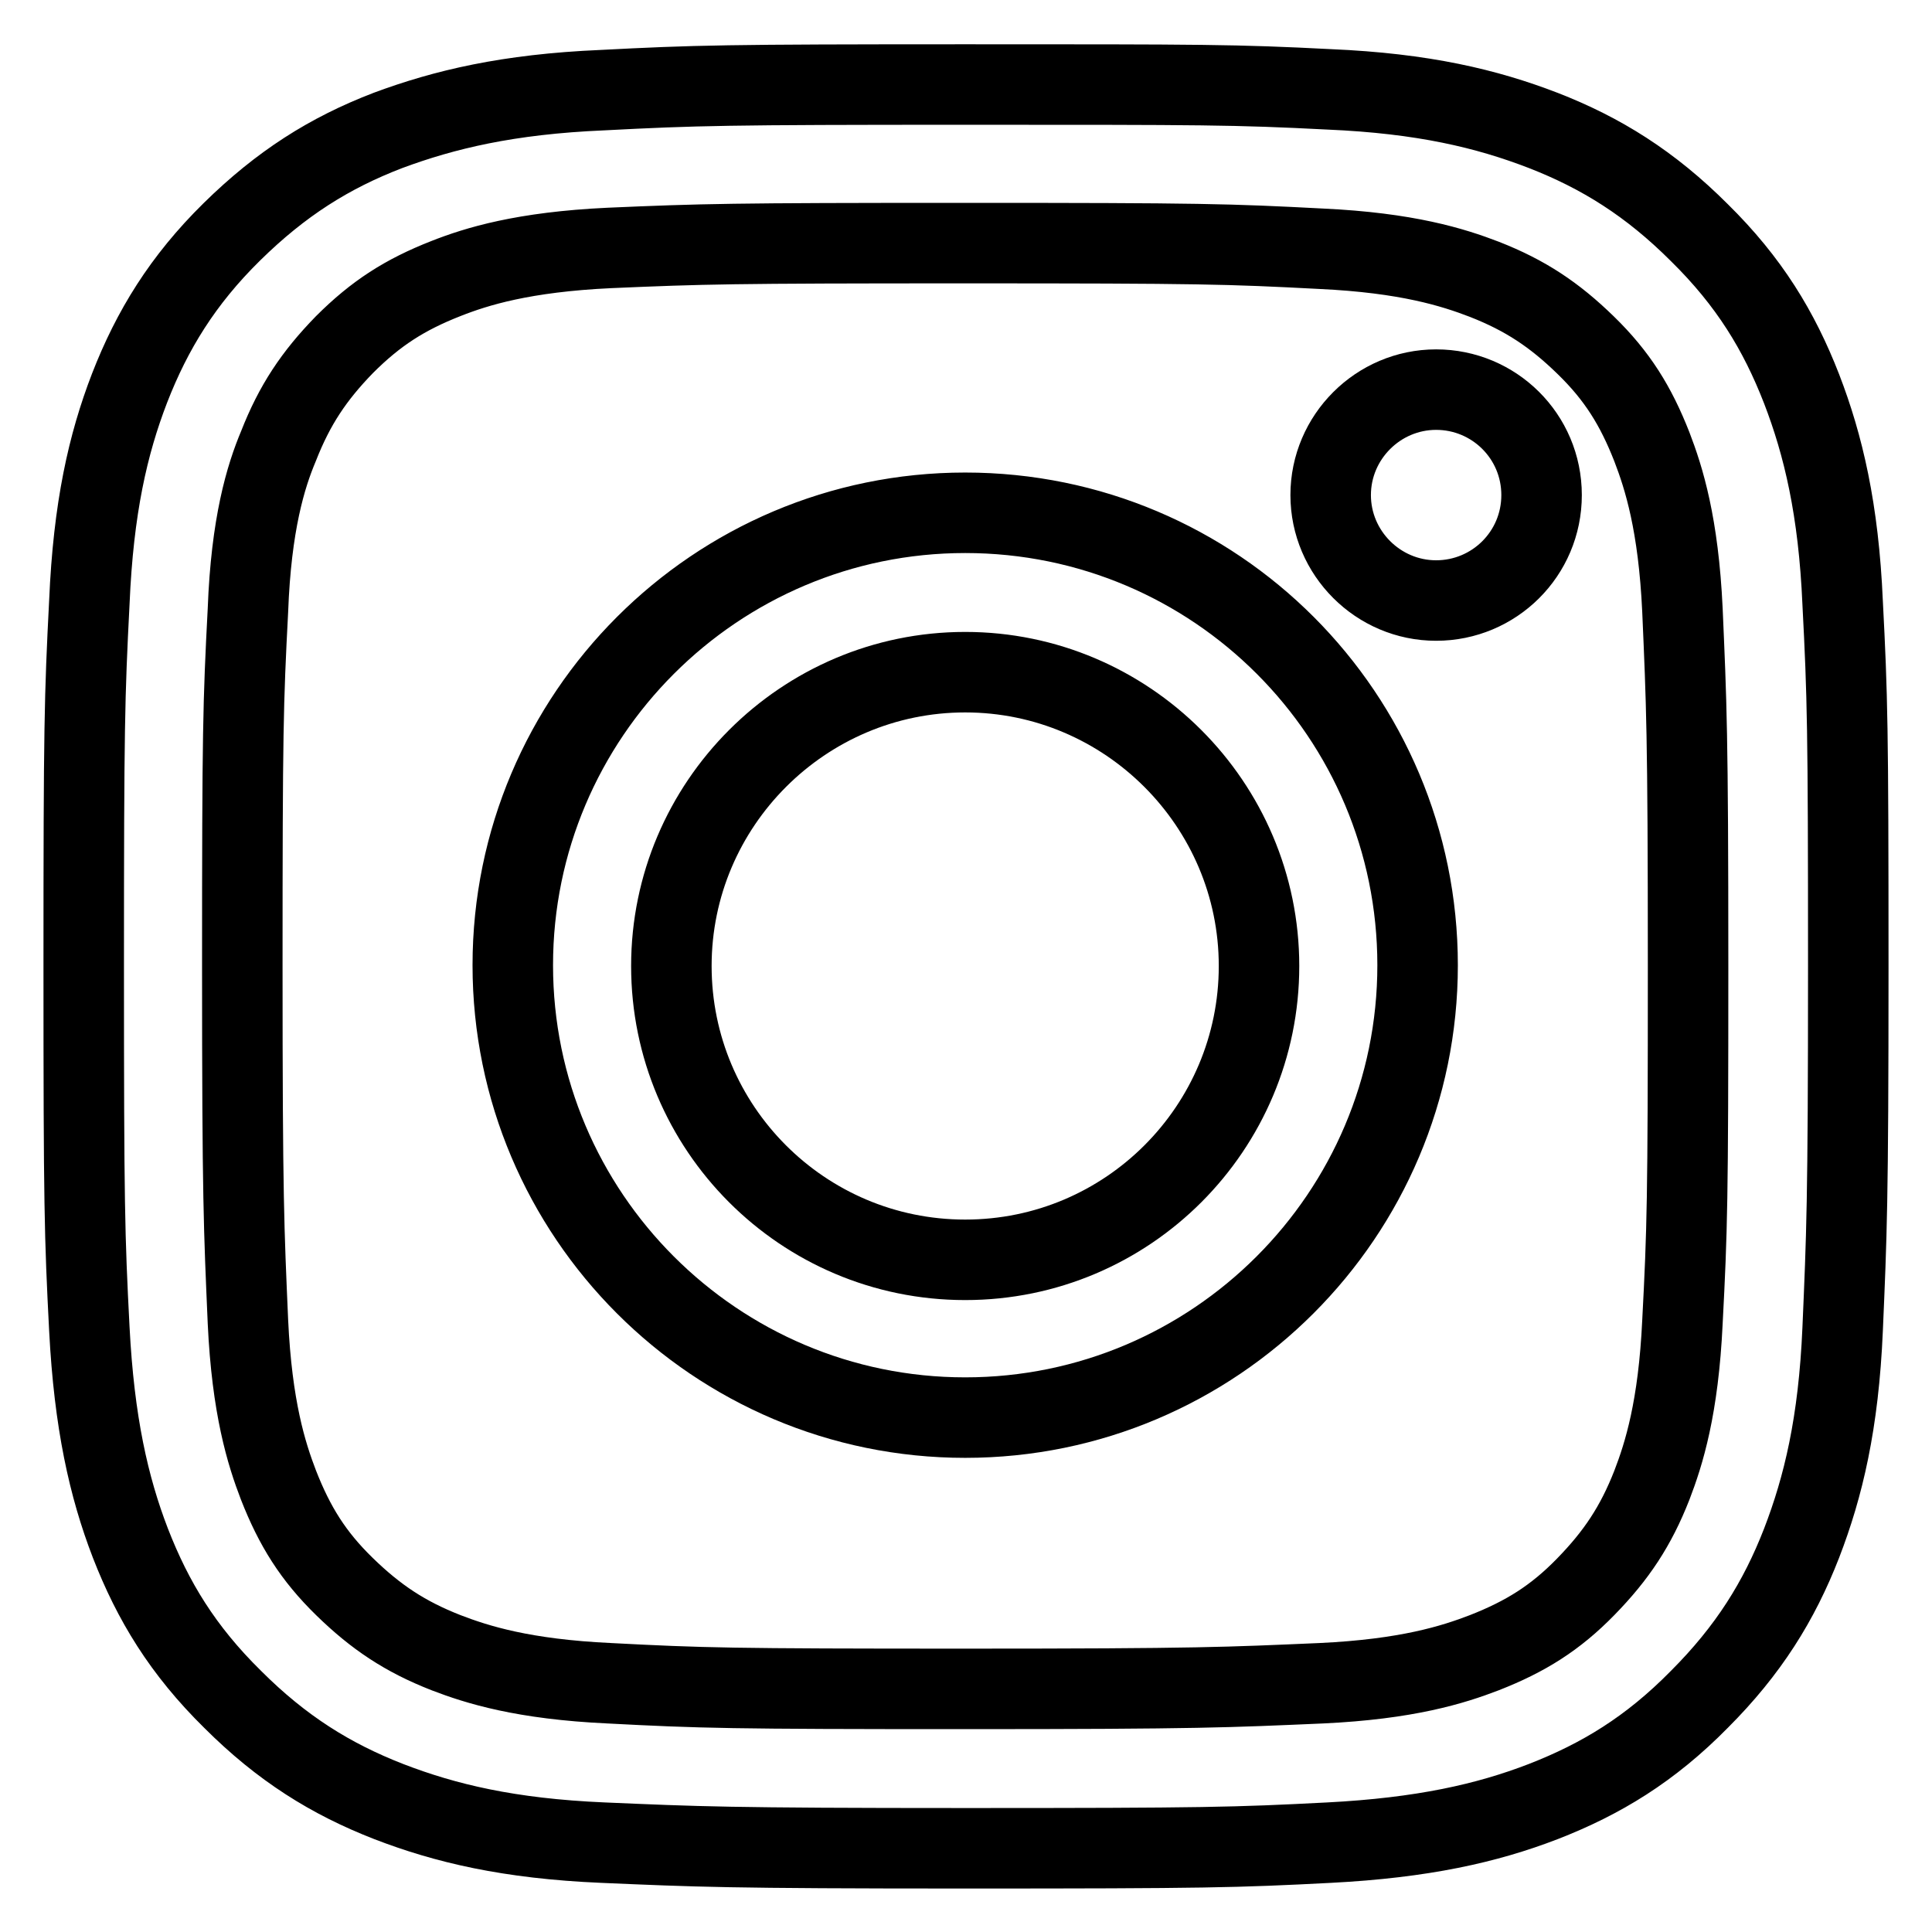
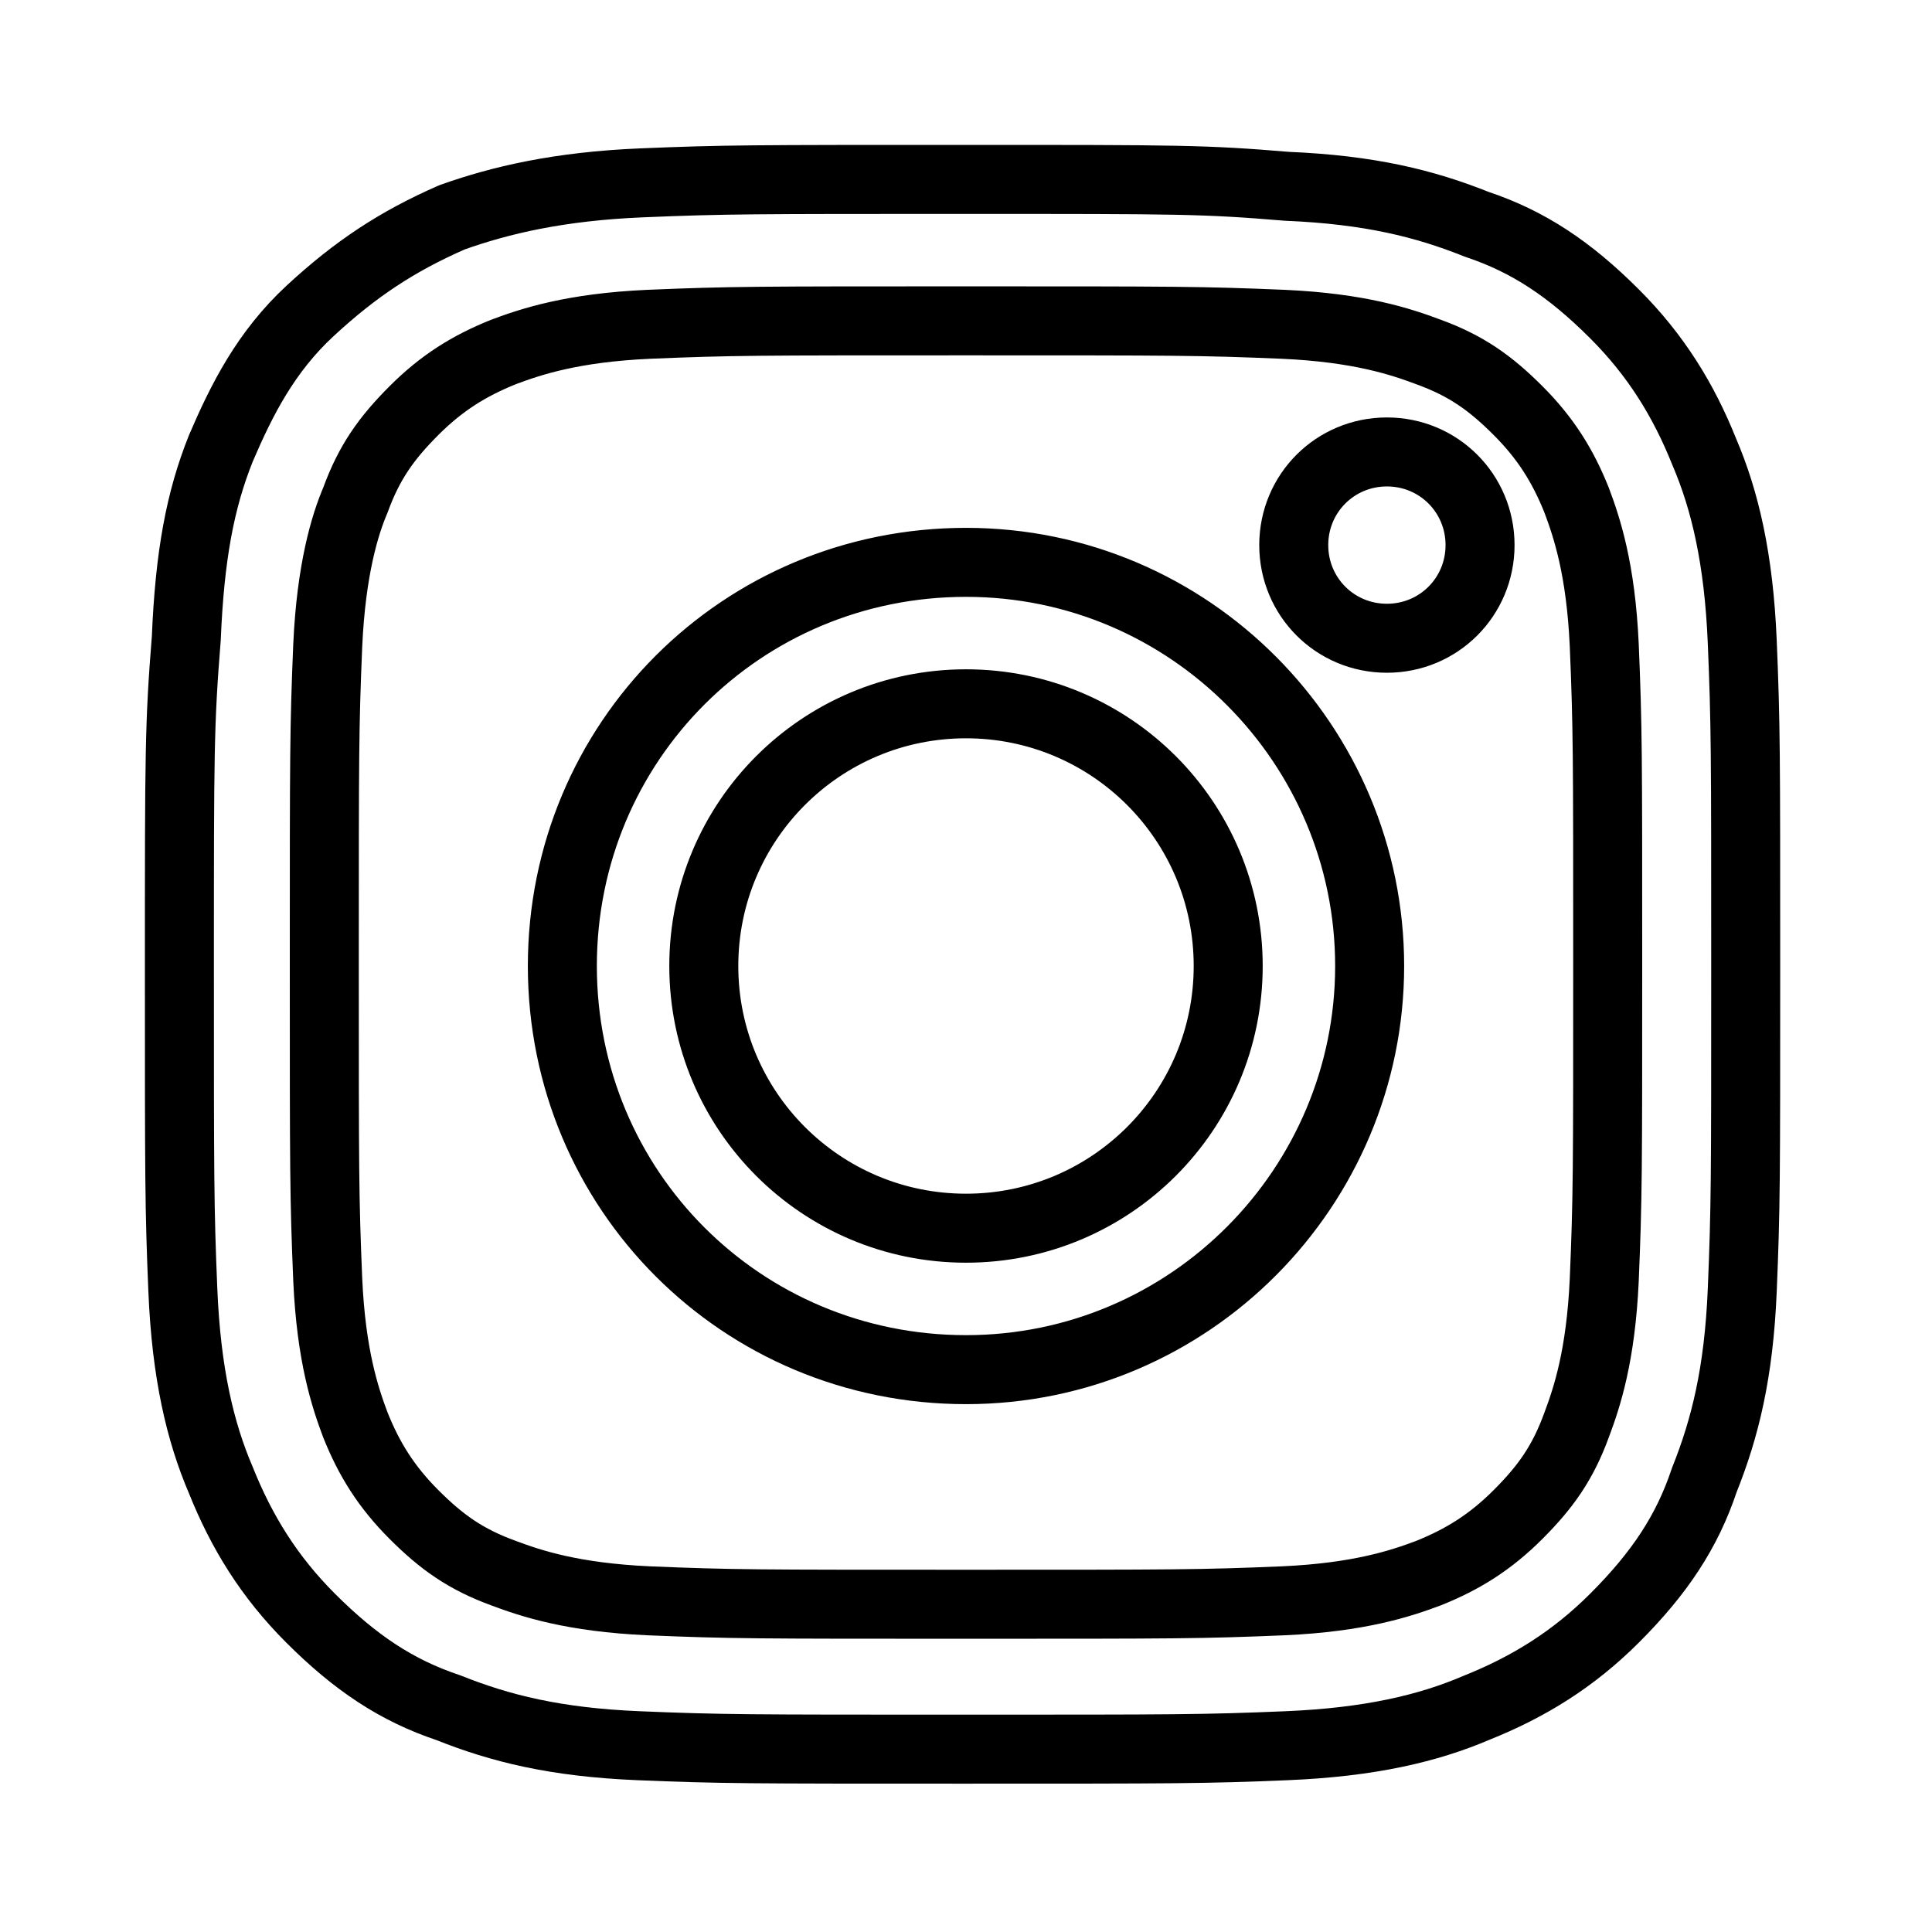
- <svg xmlns="http://www.w3.org/2000/svg" version="1.1" id="Livello_1" x="0px" y="0px" viewBox="0 0 24 24" xml:space="preserve" stroke="currentColor" fill="none" stroke-linecap="round" stroke-linejoin="round">
-   <g>
-     <path class="st1" d="M11.99,1.05c-2.97,0-3.35,0.01-4.51,0.07c-1.17,0.05-1.96,0.24-2.66,0.5C4.09,1.9,3.49,2.28,2.88,2.88   S1.89,4.1,1.61,4.82c-0.27,0.7-0.45,1.49-0.5,2.66C1.05,8.65,1.04,9.03,1.04,12s0.01,3.35,0.07,4.51s0.24,1.96,0.51,2.66   c0.28,0.72,0.65,1.33,1.27,1.94c0.61,0.61,1.22,0.99,1.94,1.27c0.7,0.27,1.49,0.46,2.66,0.51s1.54,0.07,4.51,0.07   s3.35-0.01,4.51-0.07s1.96-0.24,2.66-0.51c0.72-0.28,1.33-0.65,1.94-1.27c0.61-0.61,0.99-1.22,1.27-1.94   c0.27-0.7,0.46-1.49,0.51-2.66c0.05-1.17,0.07-1.54,0.07-4.51s-0.01-3.35-0.07-4.51c-0.05-1.16-0.24-1.96-0.51-2.66   c-0.28-0.72-0.65-1.33-1.27-1.94c-0.61-0.61-1.22-0.99-1.94-1.27c-0.7-0.27-1.49-0.46-2.66-0.51C15.34,1.05,14.96,1.05,11.99,1.05z    M11.99,3.02c2.93,0,3.27,0.01,4.42,0.07c1.07,0.05,1.64,0.23,2.03,0.38c0.51,0.2,0.87,0.44,1.26,0.82s0.62,0.75,0.82,1.26   c0.15,0.39,0.33,0.96,0.38,2.03c0.05,1.16,0.07,1.5,0.07,4.42s-0.01,3.27-0.07,4.42c-0.05,1.07-0.23,1.64-0.38,2.03   c-0.2,0.51-0.44,0.87-0.82,1.26s-0.75,0.62-1.26,0.82c-0.39,0.15-0.96,0.33-2.03,0.38c-1.16,0.05-1.5,0.07-4.42,0.07   s-3.27-0.01-4.42-0.07c-1.07-0.05-1.64-0.23-2.03-0.38c-0.51-0.2-0.87-0.44-1.26-0.82s-0.62-0.75-0.82-1.26   c-0.15-0.39-0.33-0.96-0.38-2.03c-0.05-1.16-0.07-1.5-0.07-4.42s0.01-3.27,0.07-4.42C3.12,6.51,3.3,5.92,3.46,5.54   c0.2-0.51,0.44-0.87,0.82-1.26c0.39-0.39,0.75-0.62,1.26-0.82C5.92,3.31,6.5,3.13,7.57,3.08C8.73,3.03,9.07,3.02,11.99,3.02" />
-     <path class="st1" d="M11.99,15.65c-2.02,0-3.65-1.64-3.65-3.65s1.64-3.65,3.65-3.65s3.65,1.64,3.65,3.65S14.01,15.65,11.99,15.65z    M11.99,6.37c-3.1,0-5.62,2.52-5.62,5.62s2.52,5.62,5.62,5.62s5.62-2.52,5.62-5.62S15.1,6.37,11.99,6.37 M19.15,6.15   c0,0.73-0.59,1.31-1.31,1.31s-1.31-0.59-1.31-1.31s0.59-1.31,1.31-1.31C18.56,4.84,19.15,5.42,19.15,6.15" />
-   </g>
+ <svg xmlns="http://www.w3.org/2000/svg" version="1.1" id="Livello_1" x="0px" y="0px" viewBox="0 0 56 56" style="enable-background:new 0 0 56 56;" xml:space="preserve">
+   <style type="text/css">
+ 	.st0{display:none;fill:none;}
+ 	
+ 		.st1{display:none;fill:none;stroke:#000000;stroke-width:4.667;stroke-linecap:round;stroke-linejoin:round;stroke-miterlimit:9.333;}
+ 	.st2{fill:none;stroke:#000000;stroke-width:2;stroke-linecap:round;stroke-linejoin:round;stroke-miterlimit:9.333;}
+ </style>
+   <path class="st0" d="M0,0h56v56H0V0z" />
+   <path class="st1" d="M27.5,49H11.7C9.1,49,7,46.9,7,44.3v-28c0-2.6,2.1-4.7,4.7-4.7h28c2.6,0,4.7,2.1,4.7,4.7v9.3" />
+   <circle class="st1" cx="42" cy="42" r="9.3" />
+   <path class="st1" d="M35,7v9.3" />
+   <path class="st1" d="M16.3,7v9.3" />
+   <path class="st1" d="M7,25.7h37.3" />
+   <path class="st1" d="M42,38.5V42l2.3,2.3" />
+   <path class="st2" d="M28,5.2c-6.2,0-7,0-9.4,0.1c-2.4,0.1-4.1,0.5-5.5,1C11.5,7,10.3,7.8,9,9S7,11.6,6.4,13c-0.6,1.5-0.9,3.1-1,5.5  C5.2,21,5.2,21.8,5.2,28s0,7,0.1,9.4s0.5,4.1,1.1,5.5c0.6,1.5,1.4,2.8,2.6,4c1.3,1.3,2.5,2.1,4,2.6c1.5,0.6,3.1,1,5.5,1.1  s3.2,0.1,9.4,0.1s7,0,9.4-0.1s4.1-0.5,5.5-1.1c1.5-0.6,2.8-1.4,4-2.6c1.3-1.3,2.1-2.5,2.6-4c0.6-1.5,1-3.1,1.1-5.5  c0.1-2.4,0.1-3.2,0.1-9.4s0-7-0.1-9.4c-0.1-2.4-0.5-4.1-1.1-5.5c-0.6-1.5-1.4-2.8-2.6-4c-1.3-1.3-2.5-2.1-4-2.6  c-1.5-0.6-3.1-1-5.5-1.1C34.9,5.2,34.2,5.2,28,5.2z M28,9.3c6.1,0,6.8,0,9.2,0.1c2.2,0.1,3.4,0.5,4.2,0.8c1.1,0.4,1.8,0.9,2.6,1.7  c0.8,0.8,1.3,1.6,1.7,2.6c0.3,0.8,0.7,2,0.8,4.2c0.1,2.4,0.1,3.1,0.1,9.2s0,6.8-0.1,9.2c-0.1,2.2-0.5,3.4-0.8,4.2  c-0.4,1.1-0.9,1.8-1.7,2.6c-0.8,0.8-1.6,1.3-2.6,1.7c-0.8,0.3-2,0.7-4.2,0.8c-2.4,0.1-3.1,0.1-9.2,0.1s-6.8,0-9.2-0.1  c-2.2-0.1-3.4-0.5-4.2-0.8c-1.1-0.4-1.8-0.9-2.6-1.7c-0.8-0.8-1.3-1.6-1.7-2.6c-0.3-0.8-0.7-2-0.8-4.2c-0.1-2.4-0.1-3.1-0.1-9.2  s0-6.8,0.1-9.2c0.1-2.2,0.5-3.5,0.8-4.2c0.4-1.1,0.9-1.8,1.7-2.6c0.8-0.8,1.6-1.3,2.6-1.7c0.8-0.3,2-0.7,4.2-0.8  C21.2,9.3,21.9,9.3,28,9.3" />
+   <path class="st2" d="M28,35.6c-4.2,0-7.6-3.4-7.6-7.6s3.4-7.6,7.6-7.6s7.6,3.4,7.6,7.6S32.2,35.6,28,35.6z M28,16.3  c-6.5,0-11.7,5.2-11.7,11.7S21.5,39.7,28,39.7S39.7,34.4,39.7,28S34.5,16.3,28,16.3 M42.9,15.8c0,1.5-1.2,2.7-2.7,2.7  s-2.7-1.2-2.7-2.7s1.2-2.7,2.7-2.7S42.9,14.3,42.9,15.8" />
</svg>
